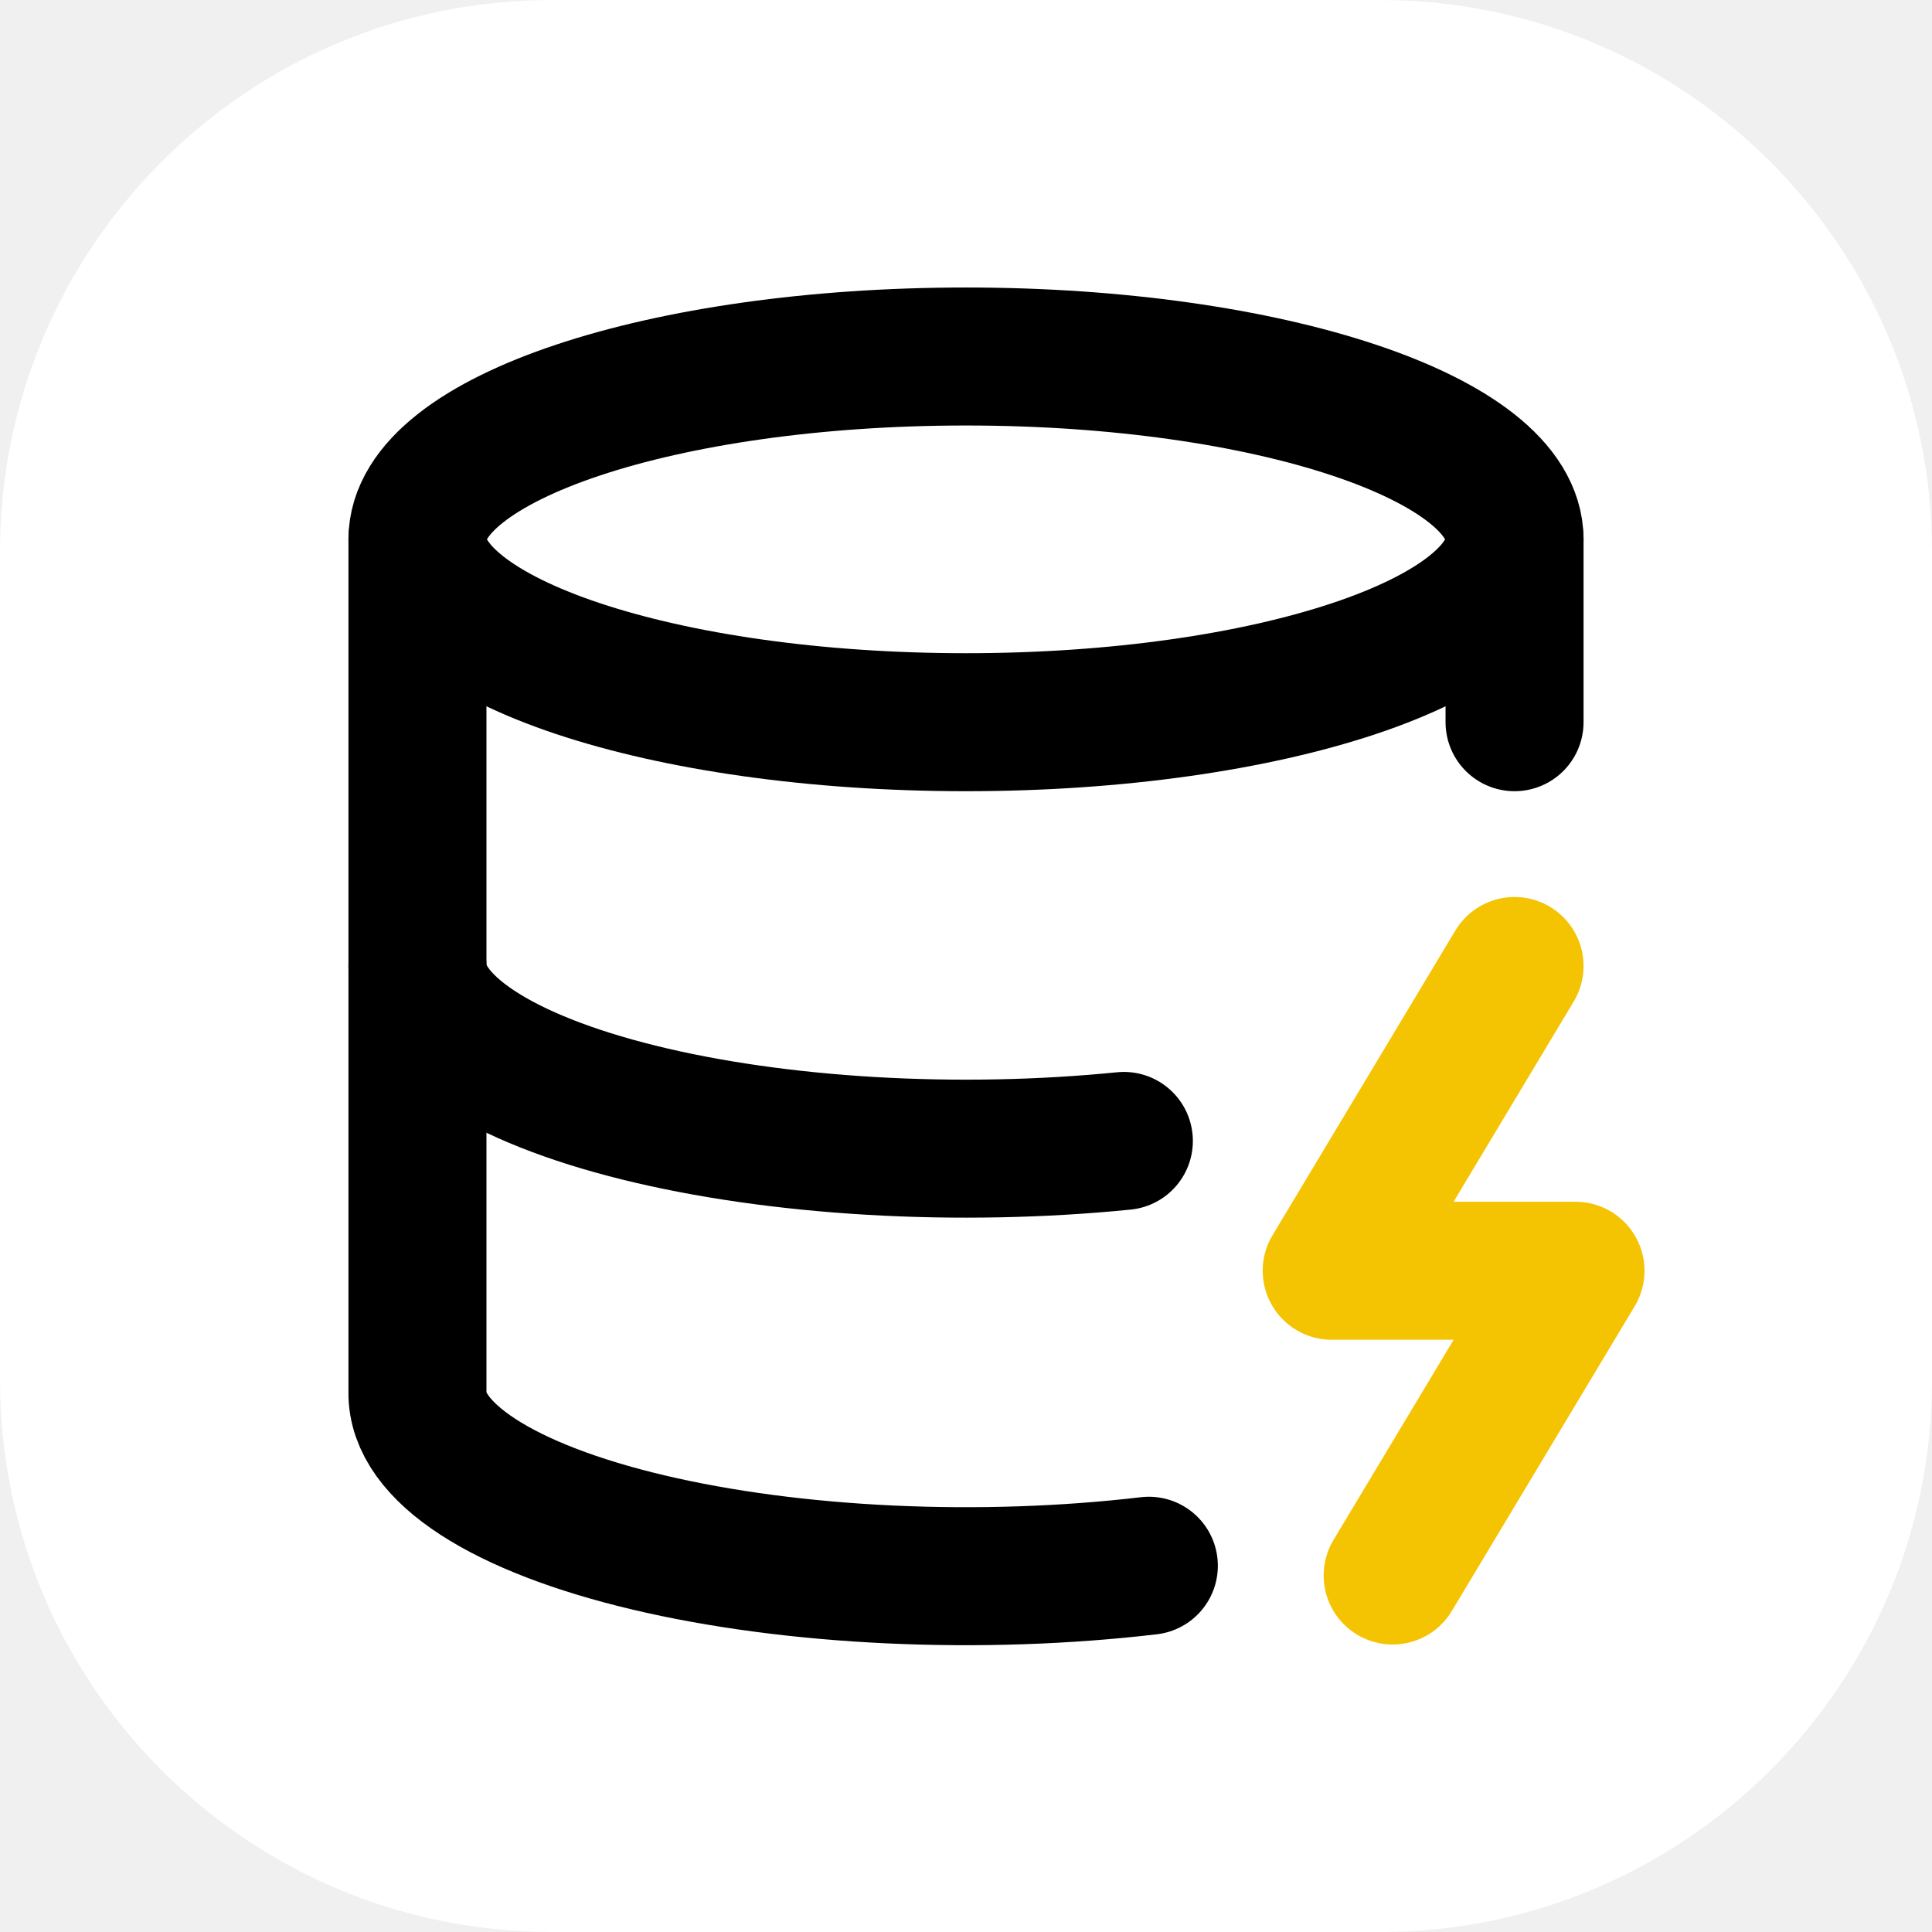
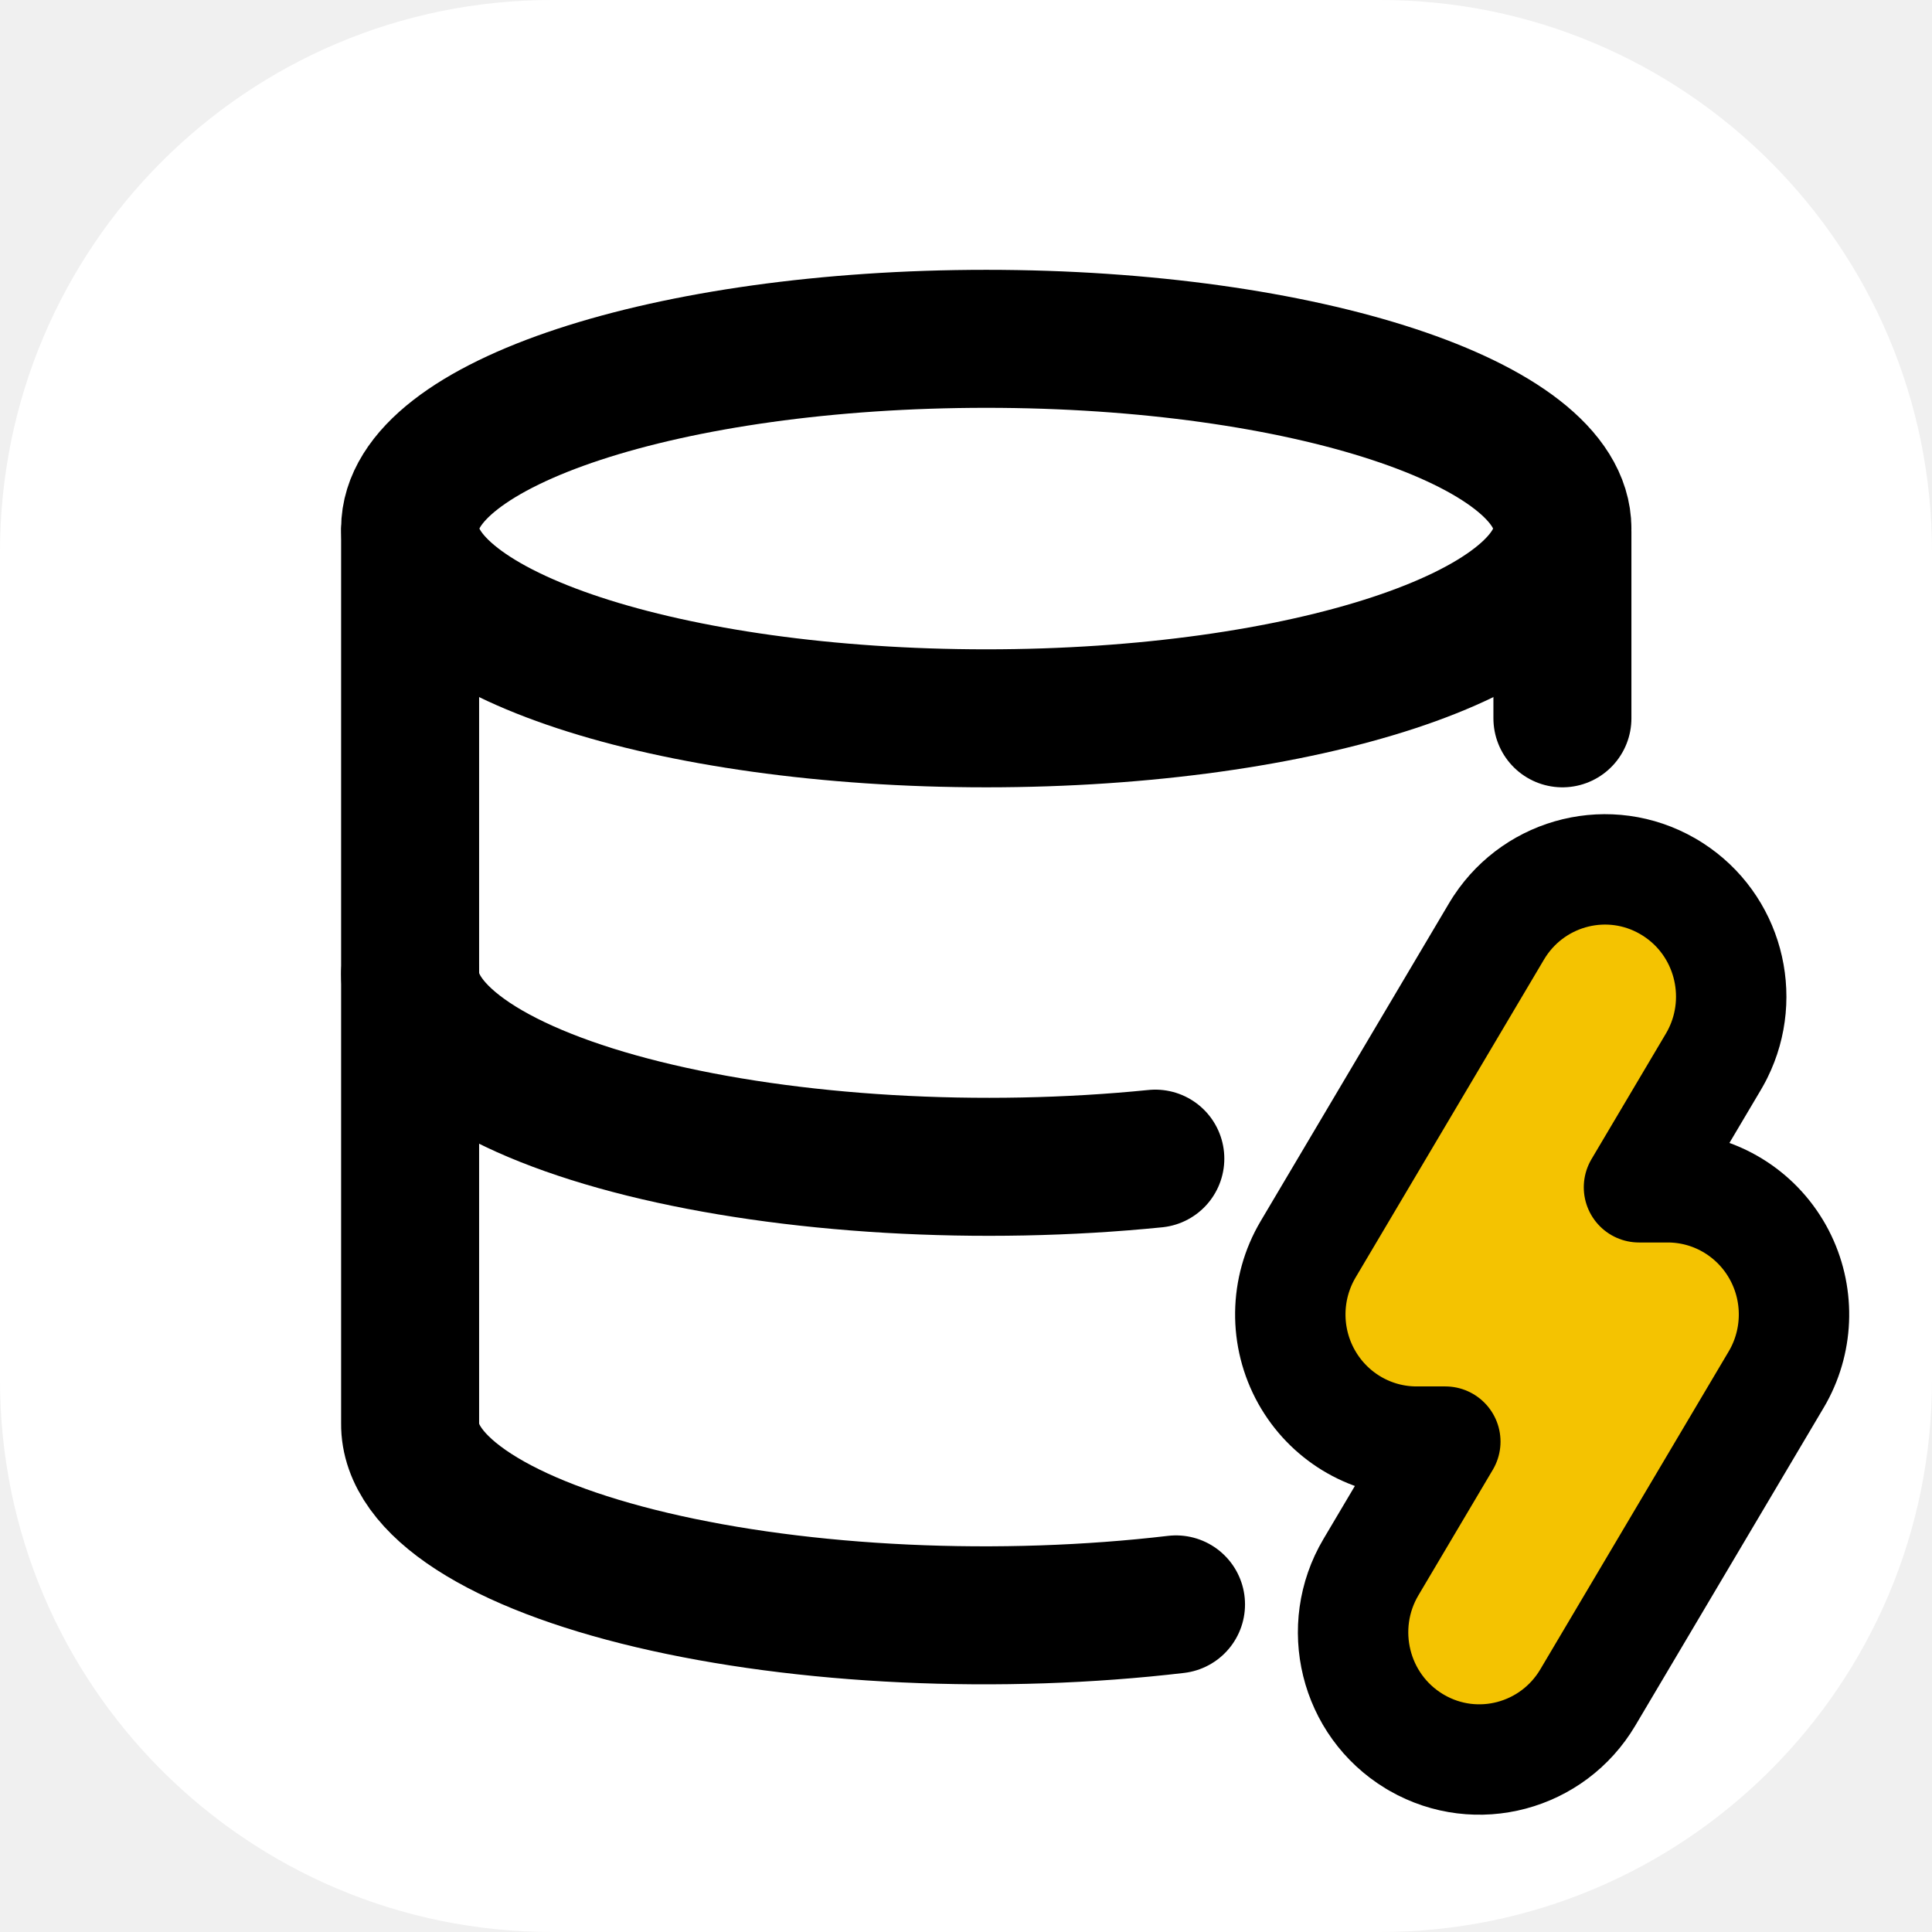
<svg xmlns="http://www.w3.org/2000/svg" width="280" height="280" viewBox="0 0 280 280" fill="none">
  <g clip-path="url(#clip0_125_278)">
    <rect width="280" height="280" rx="80" fill="white" />
-     <path d="M140 104.667C183.907 104.667 219.5 92.802 219.5 78.167C219.5 63.531 183.907 51.667 140 51.667C96.093 51.667 60.5 63.531 60.5 78.167C60.5 92.802 96.093 104.667 140 104.667Z" stroke="black" stroke-width="20" stroke-linecap="round" stroke-linejoin="round" />
-     <path d="M60.5 78.167V201.833C60.451 206.081 63.466 210.271 69.292 214.05C75.118 217.828 83.584 221.084 93.975 223.543C104.367 226.003 116.38 227.593 129.002 228.181C141.624 228.768 154.485 228.336 166.5 226.92" stroke="black" stroke-width="20" stroke-linecap="round" stroke-linejoin="round" />
-     <path d="M219.5 78.167V104.667" stroke="black" stroke-width="20" stroke-linecap="round" stroke-linejoin="round" />
-     <path d="M219.5 140L193 184.167H228.333L201.833 228.333" stroke="#F4C301" stroke-width="20" stroke-linecap="round" stroke-linejoin="round" />
-     <path d="M60.5 140C60.513 144.13 63.421 148.202 68.993 151.89C74.565 155.579 82.646 158.782 92.591 161.245C102.537 163.708 114.071 165.362 126.275 166.075C138.478 166.788 151.013 166.54 162.878 165.352" stroke="black" stroke-width="20" stroke-linecap="round" stroke-linejoin="round" />
+     <path d="M142.937 104.105C189.052 104.105 226.437 91.793 226.437 76.605C226.437 61.417 189.052 49.105 142.937 49.105C96.821 49.105 59.437 61.417 59.437 76.605C59.437 91.793 96.821 104.105 142.937 104.105Z" stroke="black" stroke-width="20" stroke-linecap="round" stroke-linejoin="round" />
+     <path d="M59.437 77.105V206.311C59.386 210.749 62.543 215.127 68.644 219.074C74.745 223.022 83.609 226.424 94.491 228.993C105.373 231.563 117.952 233.225 131.17 233.839C144.387 234.453 157.854 234.001 170.437 232.521" stroke="black" stroke-width="20" stroke-linecap="round" stroke-linejoin="round" />
+     <path d="M226.437 77.105V104.105" stroke="black" stroke-width="20" stroke-linecap="round" stroke-linejoin="round" />
+     <path d="M217.383 134.193C222.675 126.208 233.266 123.599 241.654 128.415L242.053 128.65L242.442 128.894C250.406 134.004 253.119 144.306 248.978 152.656L248.772 153.059C248.742 153.117 248.71 153.175 248.678 153.232L248.418 153.699C248.385 153.759 248.35 153.817 248.315 153.876L237.534 172.07H241.698C248.132 172.07 254.038 175.464 257.334 180.921L257.646 181.456L257.938 182C260.762 187.471 260.682 194.009 257.721 199.408L257.414 199.944L230.116 246.013C225.023 254.608 214.02 257.556 205.358 252.592L204.947 252.35C196.285 247.087 193.546 235.796 198.686 227.123L209.466 208.931H205.302C198.866 208.931 192.96 205.535 189.665 200.078L189.354 199.544C186.135 193.786 186.222 186.731 189.586 181.055L216.884 134.987L216.991 134.812L217.276 134.357L217.383 134.193Z" fill="#F4C301" stroke="black" stroke-width="16" stroke-linecap="round" stroke-linejoin="round" />
+     <path d="M59.437 141.105C59.45 145.473 62.518 149.779 68.396 153.681C74.273 157.582 82.798 160.971 93.29 163.576C103.781 166.18 115.95 167.93 128.823 168.684C141.697 169.438 154.92 169.176 167.437 167.919" stroke="black" stroke-width="20" stroke-linecap="round" stroke-linejoin="round" />
  </g>
  <defs>
    <clipPath id="clip0_125_278">
      <rect width="280" height="280" rx="80" fill="white" />
    </clipPath>
  </defs>
</svg>
